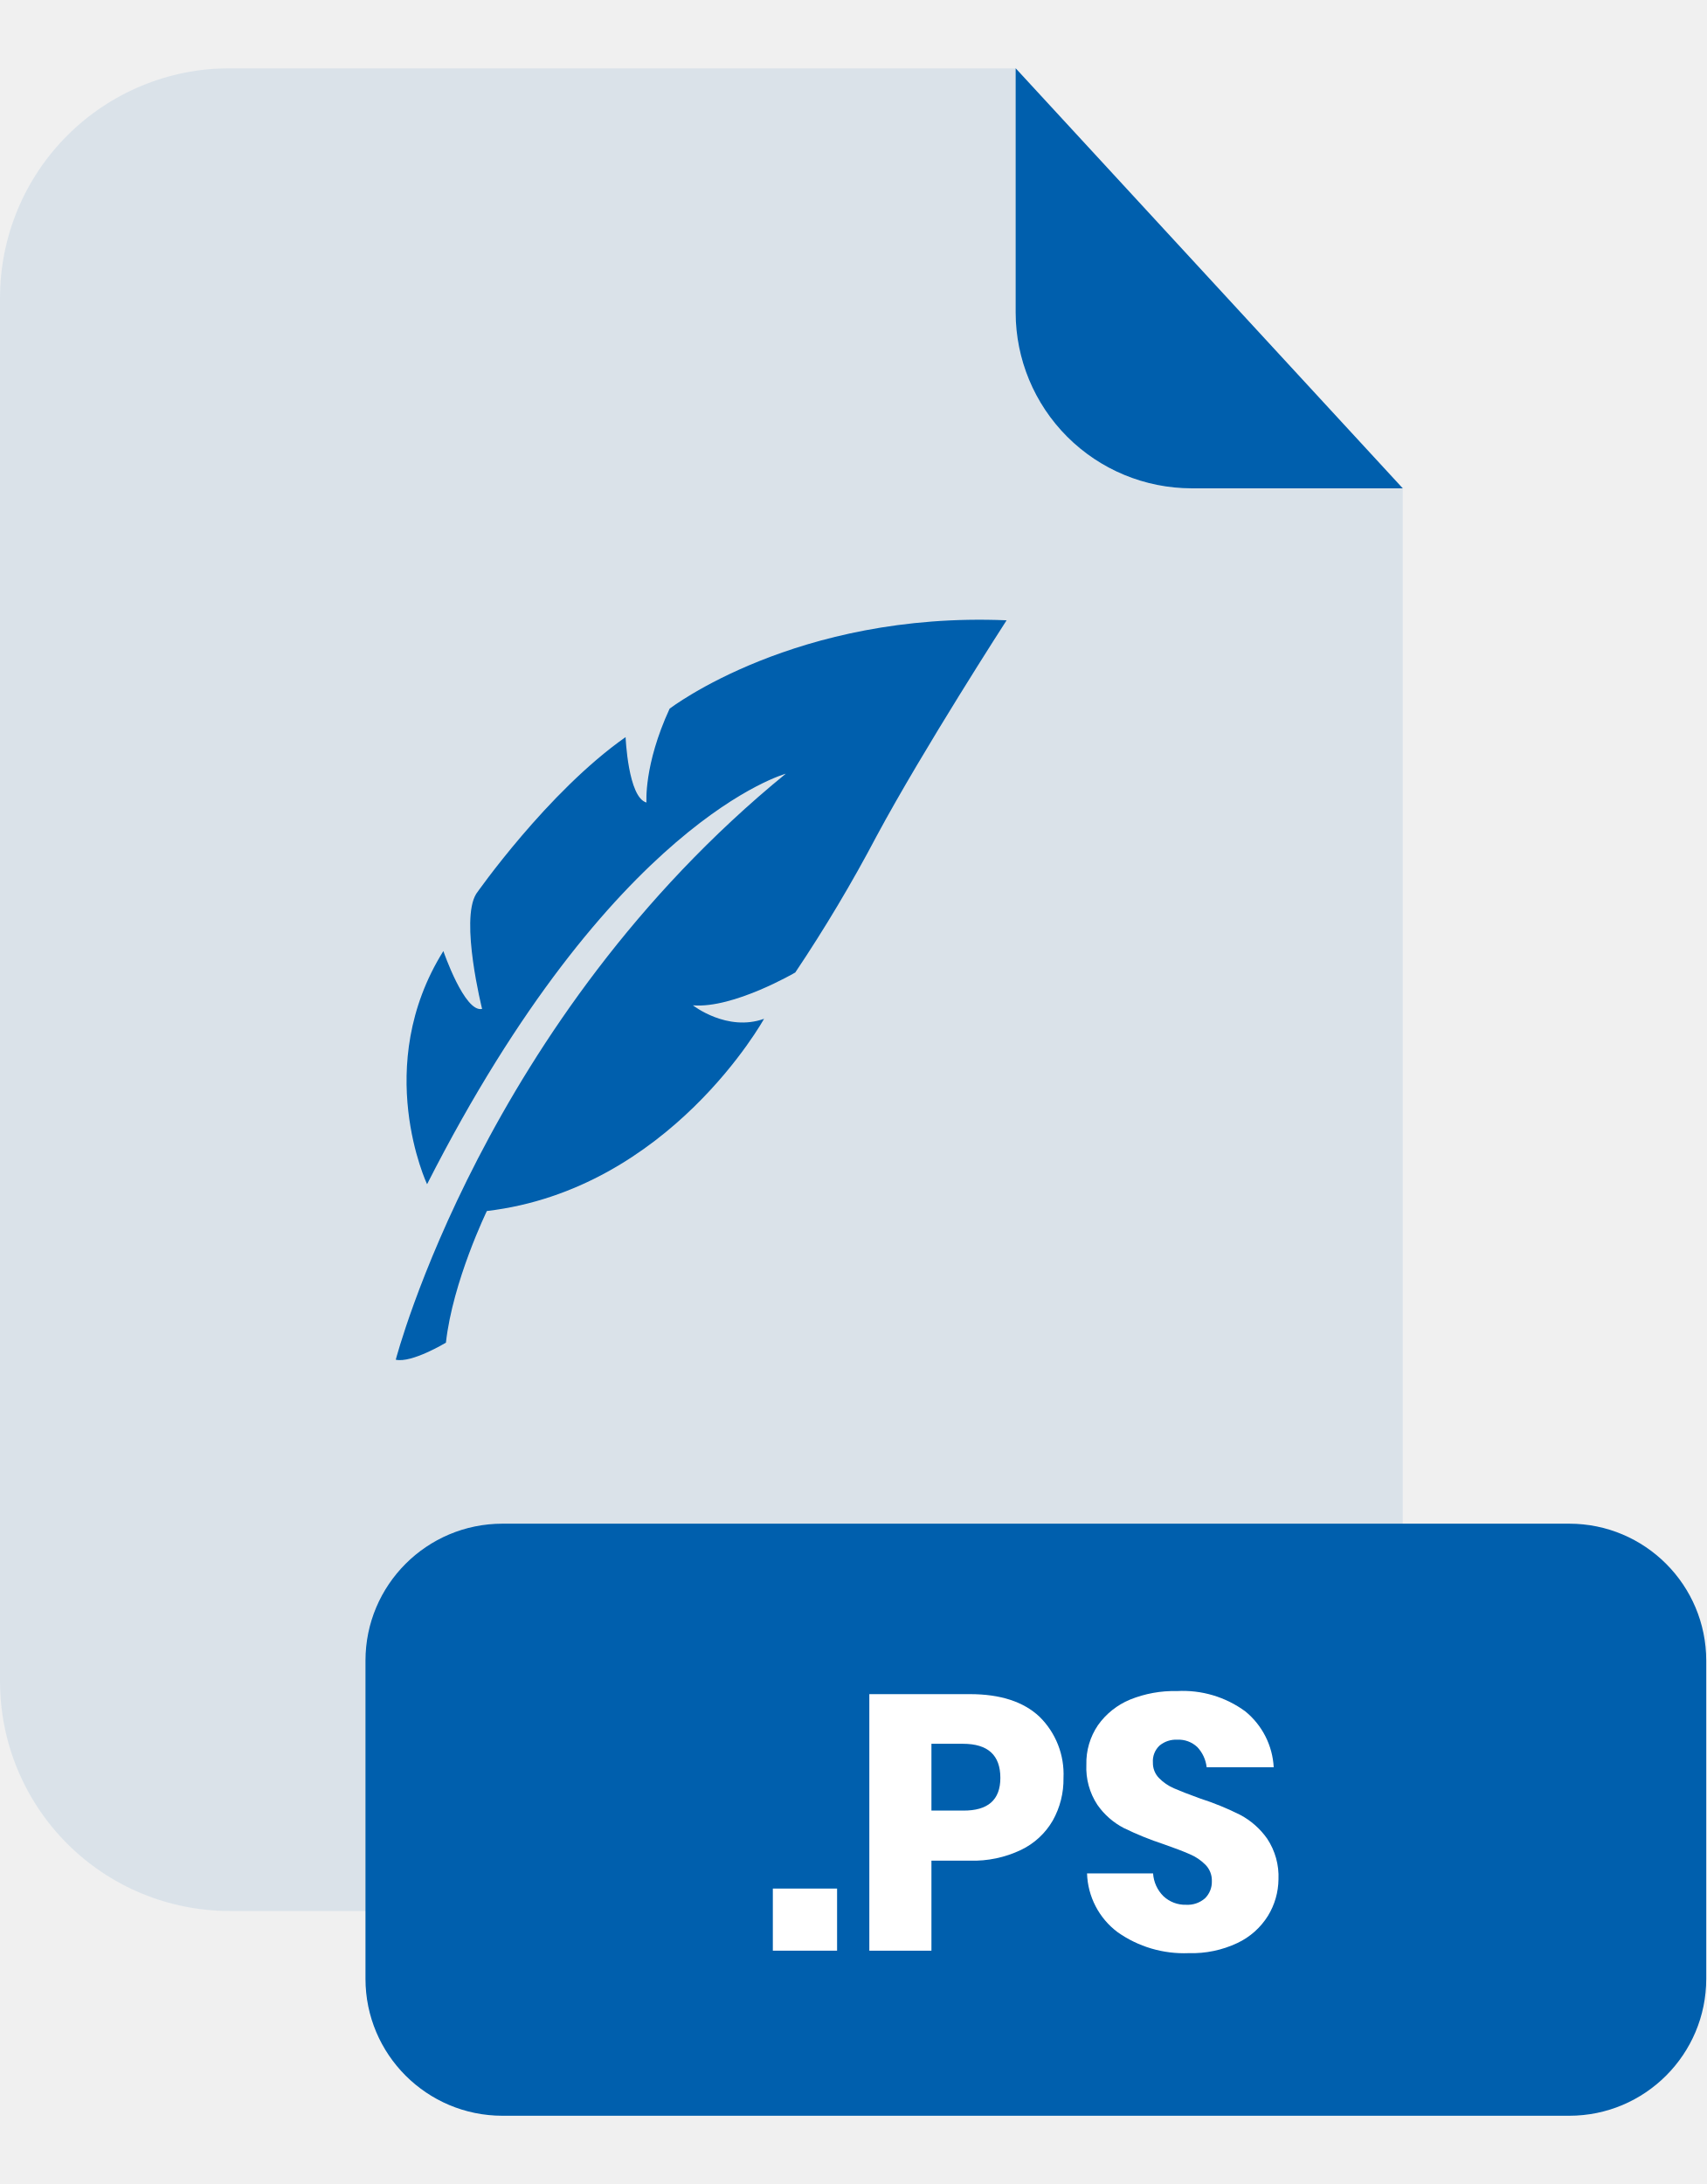
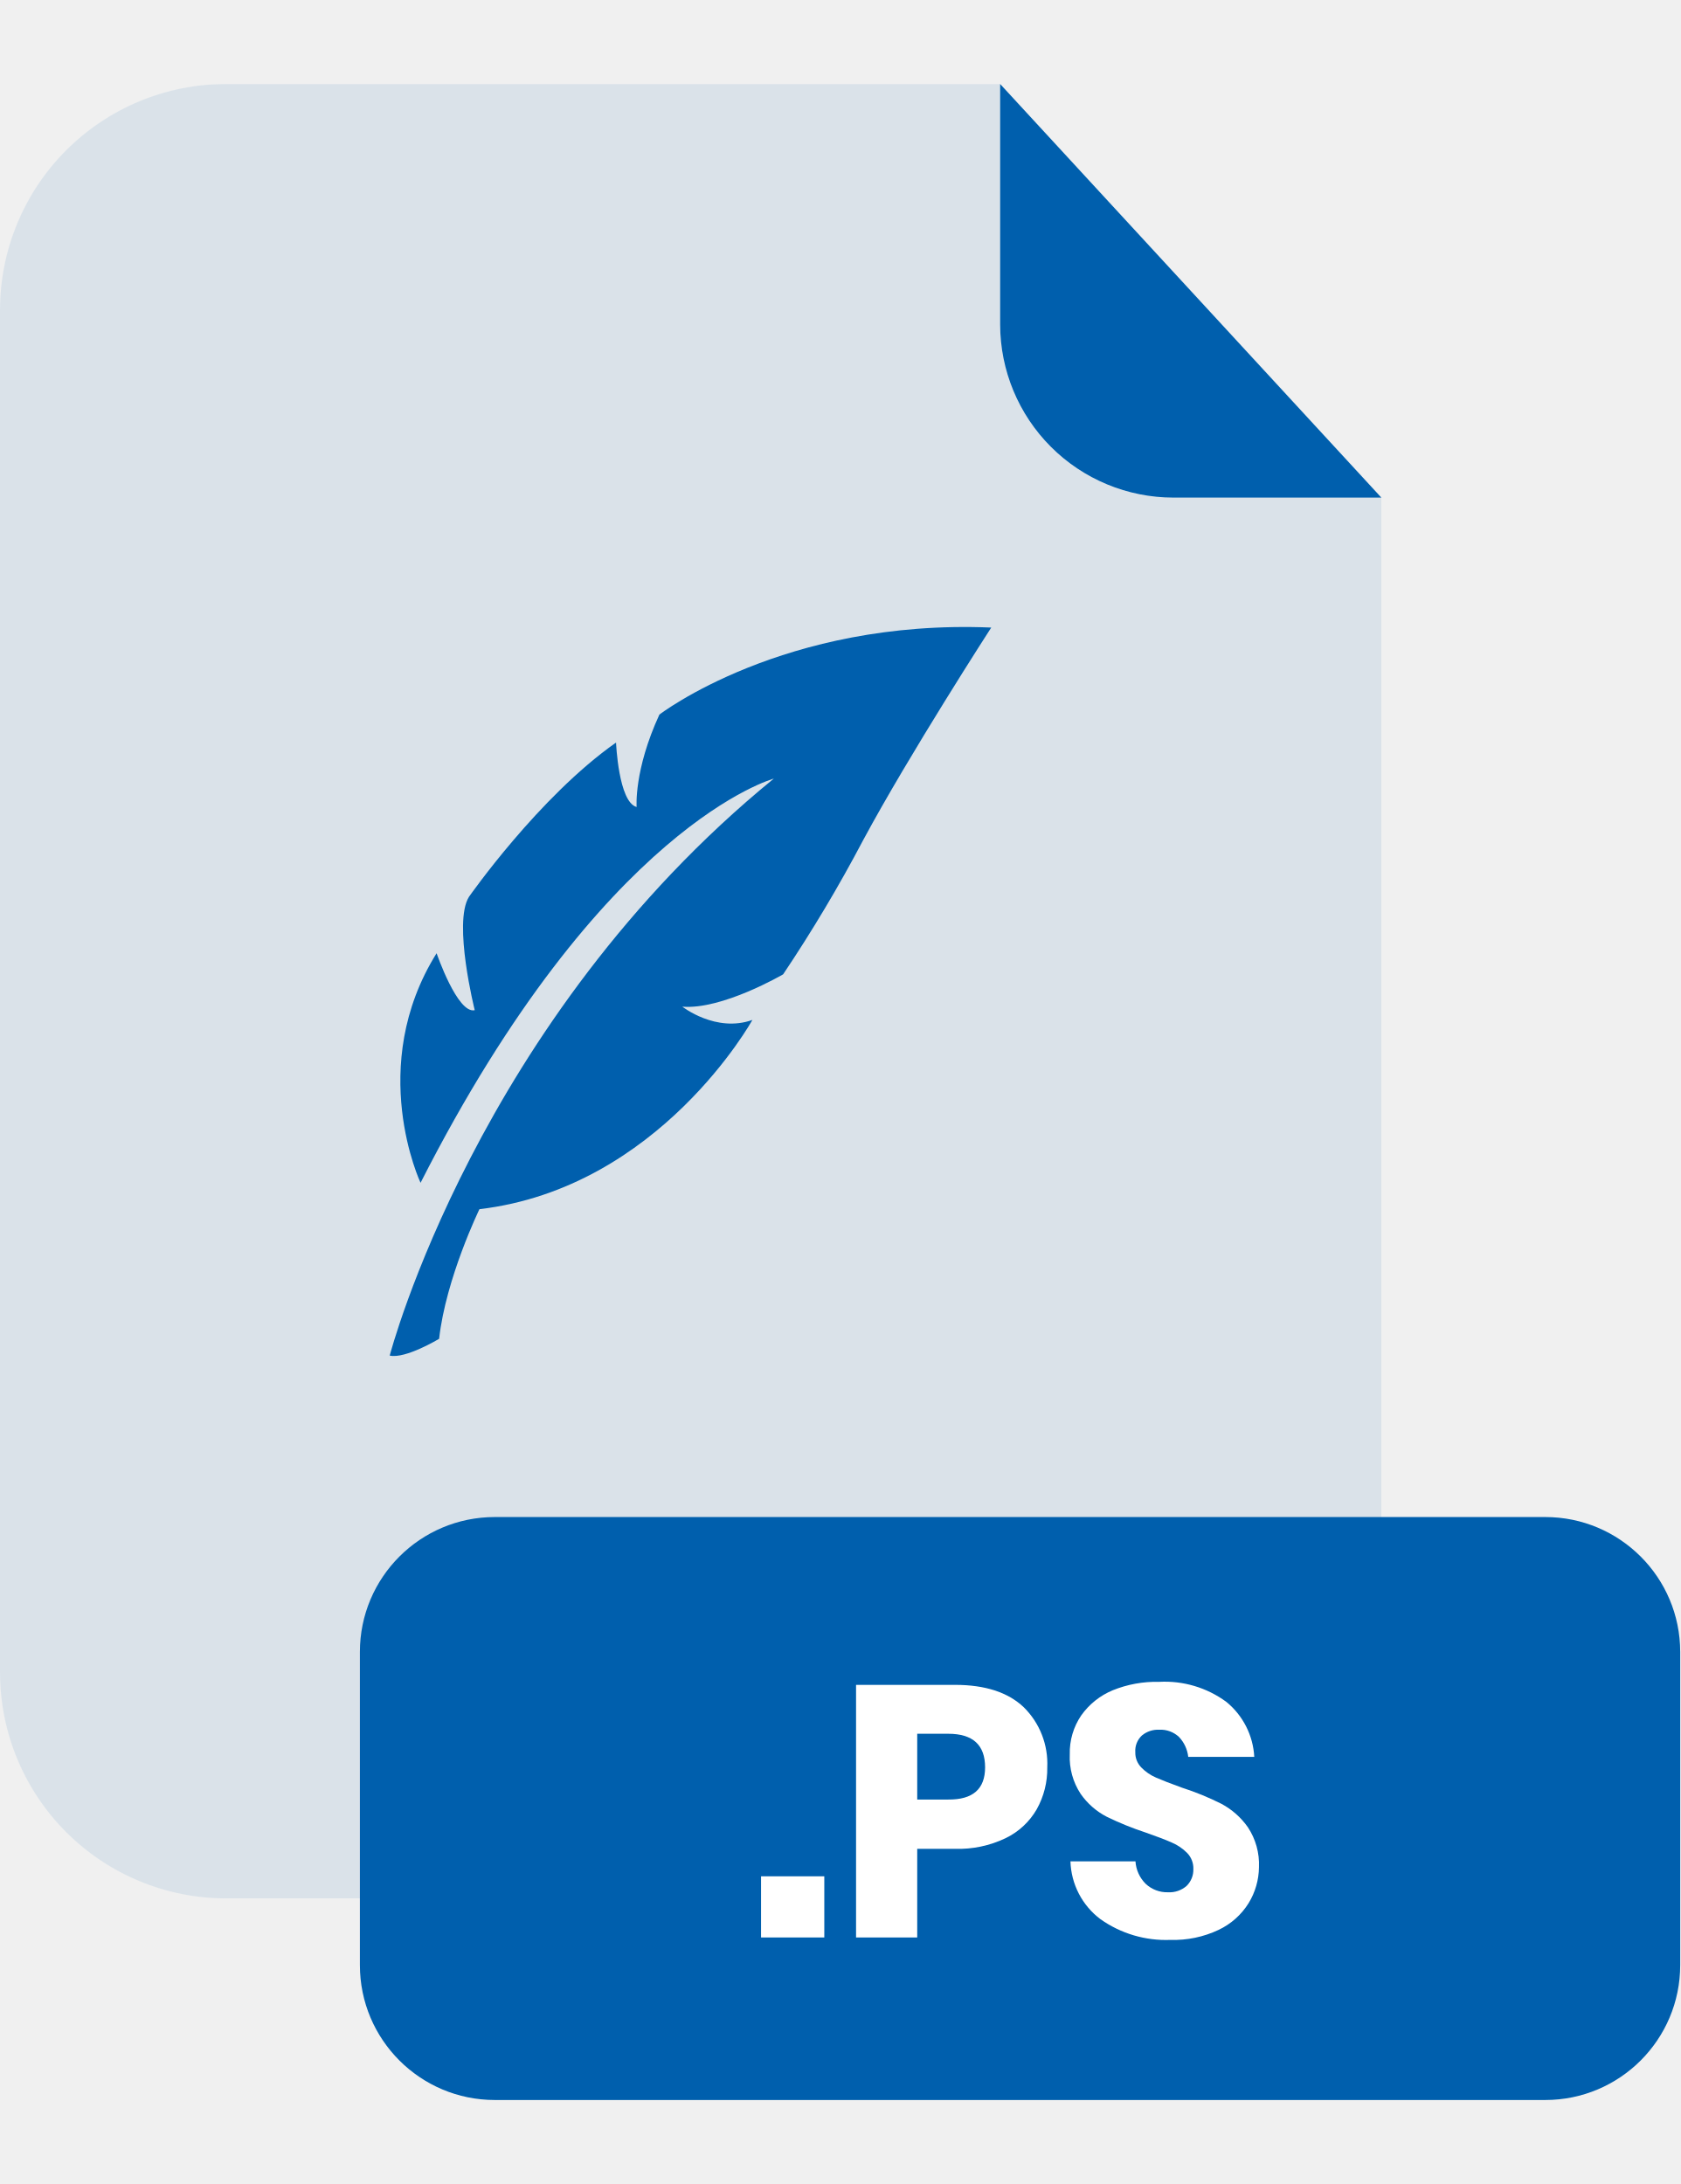
- <svg xmlns="http://www.w3.org/2000/svg" width="50" height="64" viewBox="0 0 200 240" fill="none">
+ <svg xmlns="http://www.w3.org/2000/svg" width="100" height="130" viewBox="0 0 200 240" fill="none">
  <g clip-path="url(#clip0_2_545)">
    <g opacity="0.3">
      <path opacity="0.3" d="M139.67 49.24C134.203 49.235 128.961 47.061 125.095 43.195C121.229 39.329 119.055 34.087 119.05 28.62V0H26.91C19.773 0 12.928 2.835 7.882 7.882C2.835 12.928 0 19.773 0 26.91V189.12C0.008 196.252 2.847 203.089 7.892 208.129C12.938 213.169 19.778 216 26.91 216H137.51C141.045 216 144.546 215.304 147.812 213.951C151.078 212.598 154.046 210.615 156.545 208.115C159.045 205.616 161.028 202.648 162.381 199.382C163.734 196.116 164.43 192.615 164.43 189.08V49.2L139.67 49.24Z" fill="#005FAD" />
    </g>
    <path d="M164.43 49.24H139.67C134.203 49.235 128.961 47.061 125.095 43.195C121.229 39.329 119.055 34.087 119.05 28.62V0L164.43 49.24Z" fill="#005FAD" />
    <path d="M183.94 170.6H58.9C50.03 170.6 42.84 177.79 42.84 186.66V223.94C42.84 232.81 50.03 240 58.9 240H183.94C192.81 240 200 232.81 200 223.94V186.66C200 177.79 192.81 170.6 183.94 170.6Z" fill="#005FAD" />
    <path d="M98.12 213.37V220.65H90.59V213.37H98.12Z" fill="white" />
    <path d="M109.18 210.1V220.65H101.9V190.58H113.69C117.257 190.58 119.977 191.463 121.85 193.23C122.796 194.16 123.535 195.28 124.019 196.515C124.504 197.751 124.722 199.075 124.66 200.4C124.691 202.149 124.257 203.875 123.4 205.4C122.535 206.895 121.238 208.094 119.68 208.84C117.809 209.732 115.752 210.164 113.68 210.1H109.18ZM117.26 200.4C117.26 197.733 115.8 196.4 112.88 196.4H109.18V204.23H112.88C115.8 204.257 117.26 202.98 117.26 200.4Z" fill="white" />
    <path d="M148.63 216.56C147.769 217.946 146.526 219.054 145.05 219.75C143.264 220.593 141.304 221.001 139.33 220.94C136.358 221.061 133.429 220.197 131 218.48C129.924 217.675 129.043 216.637 128.423 215.444C127.803 214.251 127.46 212.934 127.42 211.59H135.16C135.224 212.603 135.658 213.557 136.38 214.27C137.097 214.94 138.049 215.299 139.03 215.27C139.841 215.317 140.638 215.044 141.25 214.51C141.513 214.249 141.72 213.937 141.858 213.593C141.996 213.249 142.061 212.88 142.05 212.51C142.063 212.157 142.004 211.804 141.876 211.474C141.749 211.144 141.557 210.843 141.31 210.59C140.781 210.056 140.153 209.631 139.46 209.34C138.72 209.013 137.7 208.623 136.4 208.17C134.806 207.646 133.249 207.015 131.74 206.28C130.496 205.637 129.428 204.7 128.63 203.55C127.715 202.158 127.264 200.513 127.34 198.85C127.298 197.202 127.774 195.583 128.7 194.22C129.645 192.885 130.949 191.845 132.46 191.22C134.209 190.514 136.084 190.173 137.97 190.22C140.832 190.062 143.66 190.903 145.97 192.6C146.951 193.399 147.754 194.395 148.328 195.523C148.901 196.651 149.233 197.886 149.3 199.15H141.44C141.342 198.266 140.96 197.438 140.35 196.79C140.036 196.493 139.665 196.262 139.259 196.112C138.854 195.963 138.422 195.897 137.99 195.92C137.243 195.882 136.508 196.124 135.93 196.6C135.657 196.853 135.444 197.164 135.307 197.51C135.17 197.856 135.113 198.229 135.14 198.6C135.131 198.931 135.189 199.261 135.309 199.57C135.429 199.879 135.61 200.161 135.84 200.4C136.343 200.92 136.945 201.335 137.61 201.62C138.32 201.93 139.34 202.33 140.67 202.81C142.291 203.331 143.869 203.976 145.39 204.74C146.644 205.41 147.723 206.366 148.54 207.53C149.471 208.938 149.933 210.604 149.86 212.29C149.843 213.798 149.418 215.274 148.63 216.56Z" fill="white" />
    <path d="M50.06 130.81C50.06 130.81 43.54 116.98 51.97 103.48C51.97 103.48 54.46 110.74 56.51 110.26C56.51 110.26 53.9 99.85 55.82 96.77C55.82 96.77 64.14 84.85 73.33 78.4C73.33 78.4 73.62 85.49 75.78 86.07C75.78 86.07 75.44 81.69 78.49 75.07C78.49 75.07 93.29 63.67 117.99 64.71C117.99 64.71 108.24 79.8 102.76 89.99C99.865 95.488 96.68 100.829 93.22 105.99C93.22 105.99 85.96 110.24 81.22 109.84C81.22 109.84 85.22 112.98 89.56 111.42C89.56 111.42 78.51 131.42 57.07 133.95C57.07 133.95 53.07 142.18 52.27 149.38C52.27 149.38 48.27 151.8 46.39 151.38C46.39 151.38 56.76 111.54 92.11 82.69C92.16 82.69 71.78 88.08 50.06 130.81Z" fill="#005FAD" />
  </g>
  <defs>
    <clipPath id="clip0_2_545">
      <rect width="200" height="240" fill="white" />
    </clipPath>
  </defs>
</svg>
